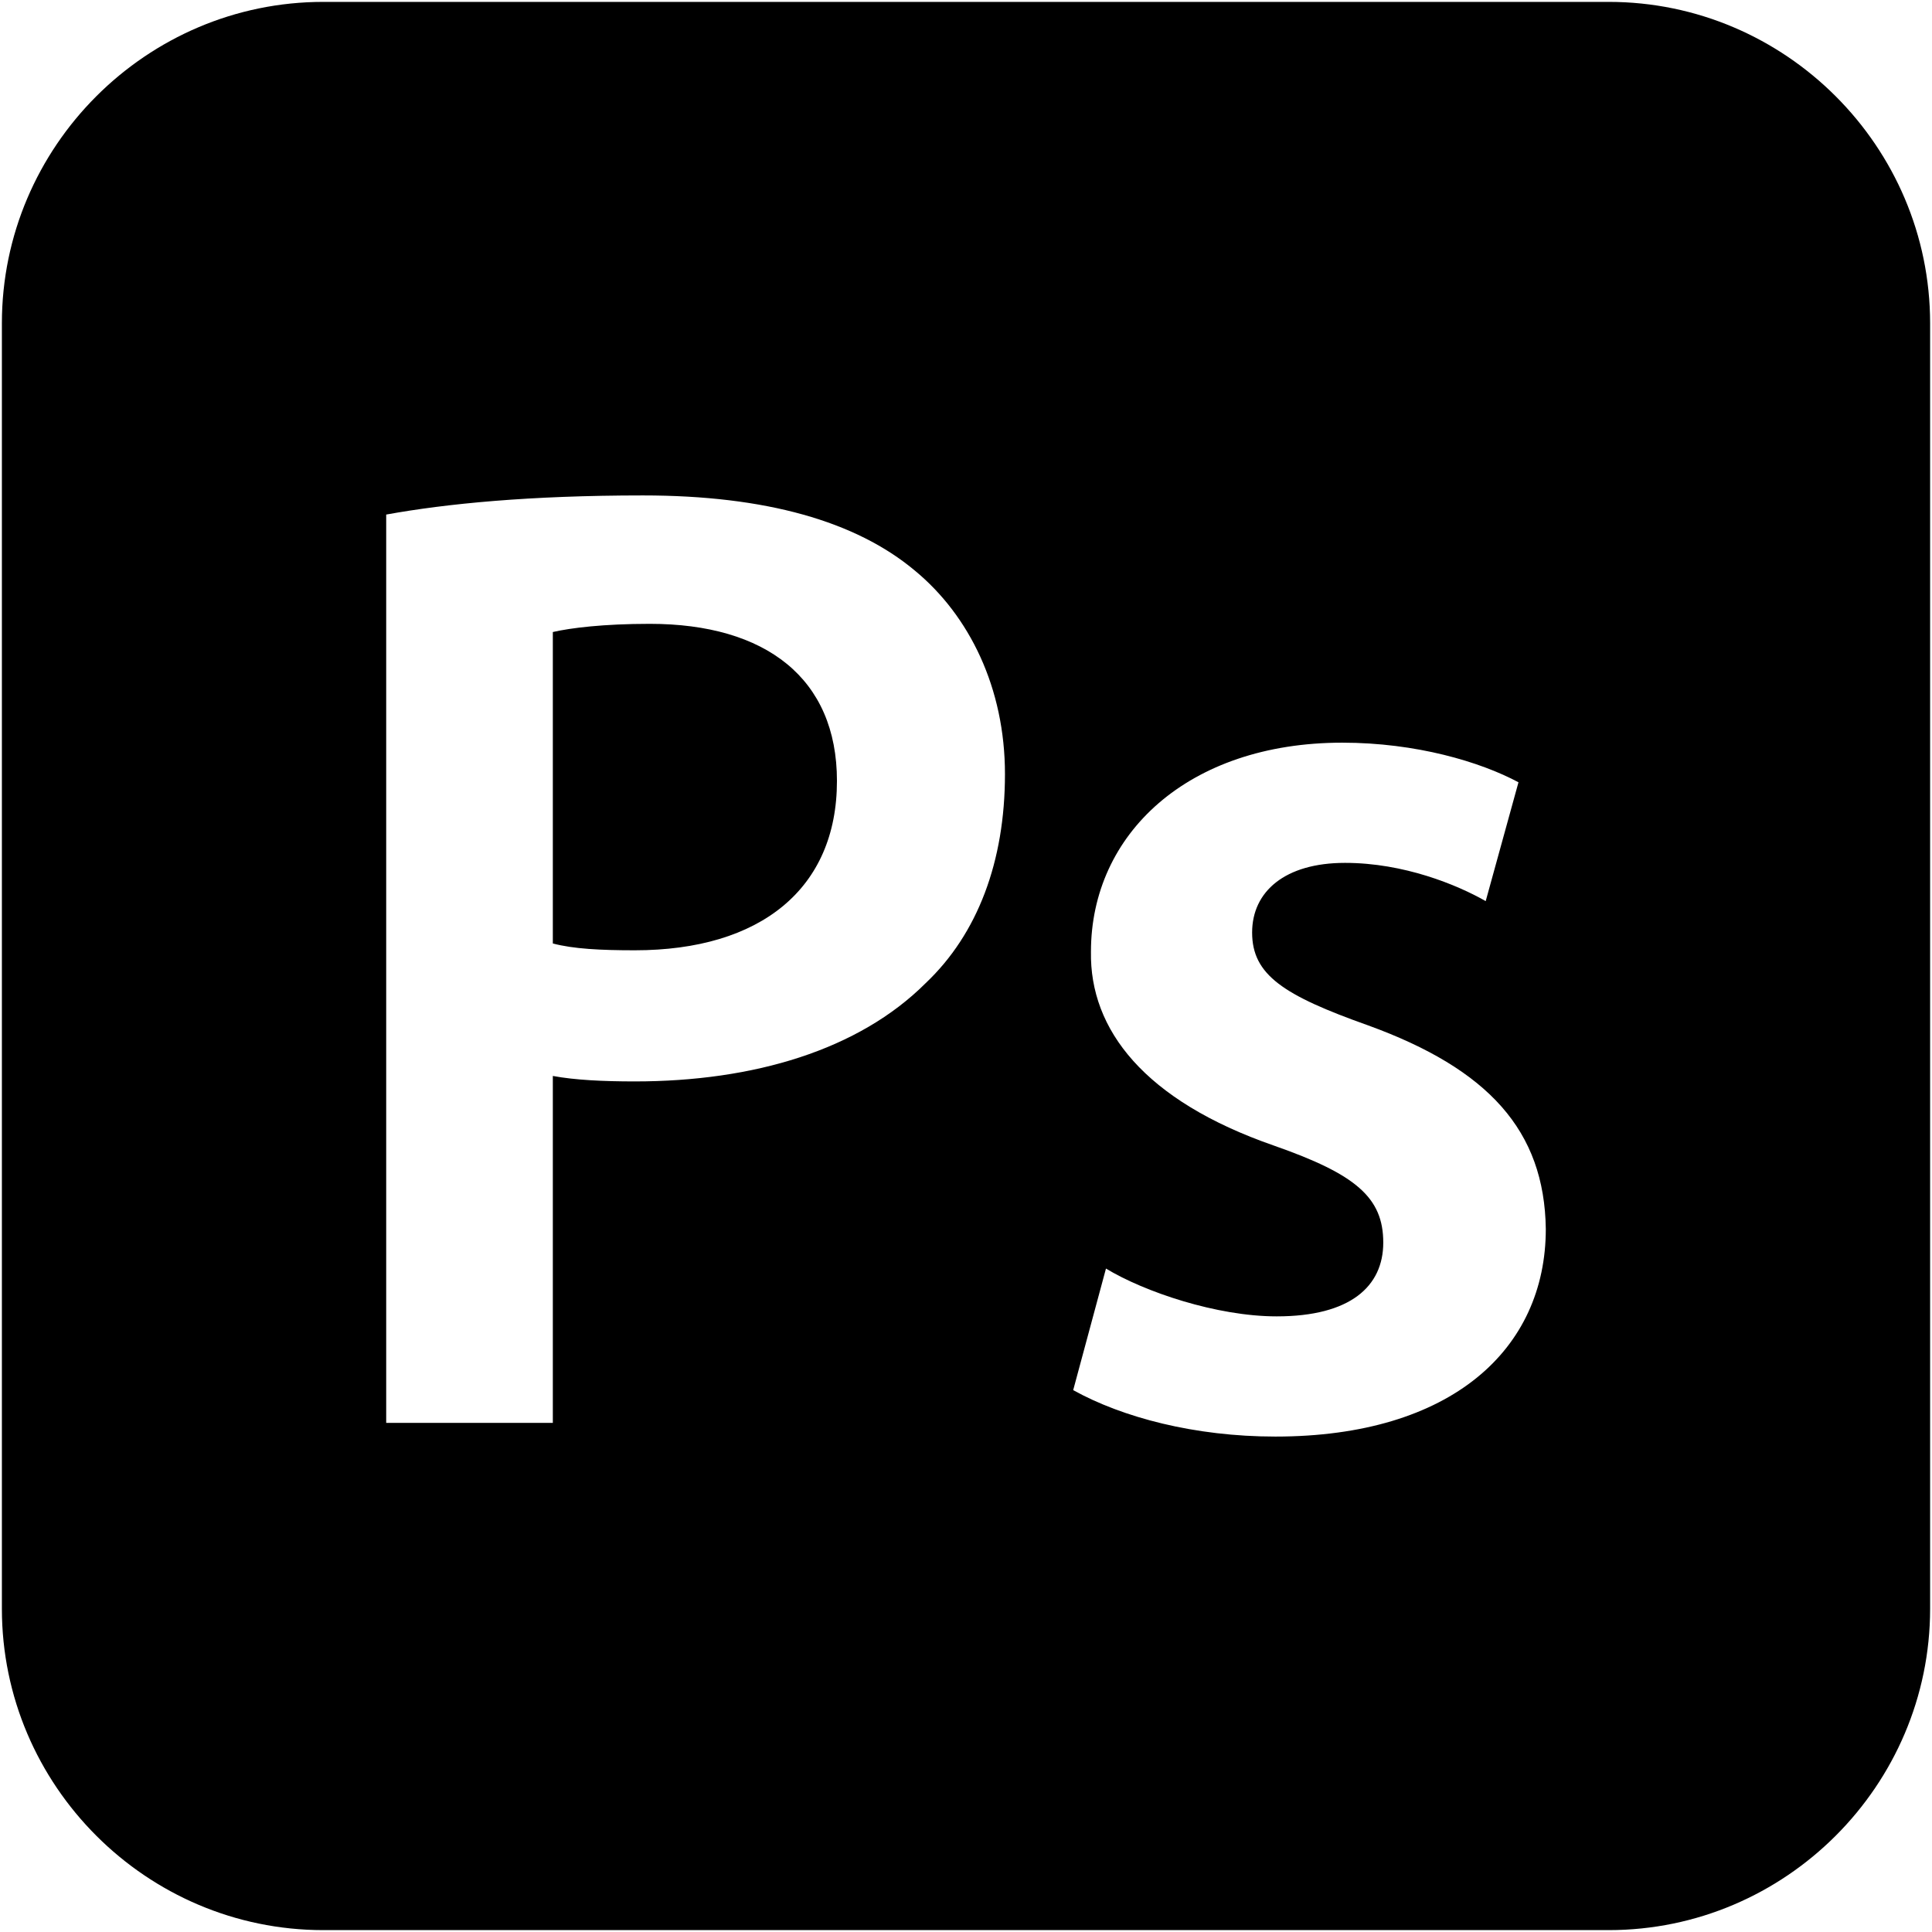
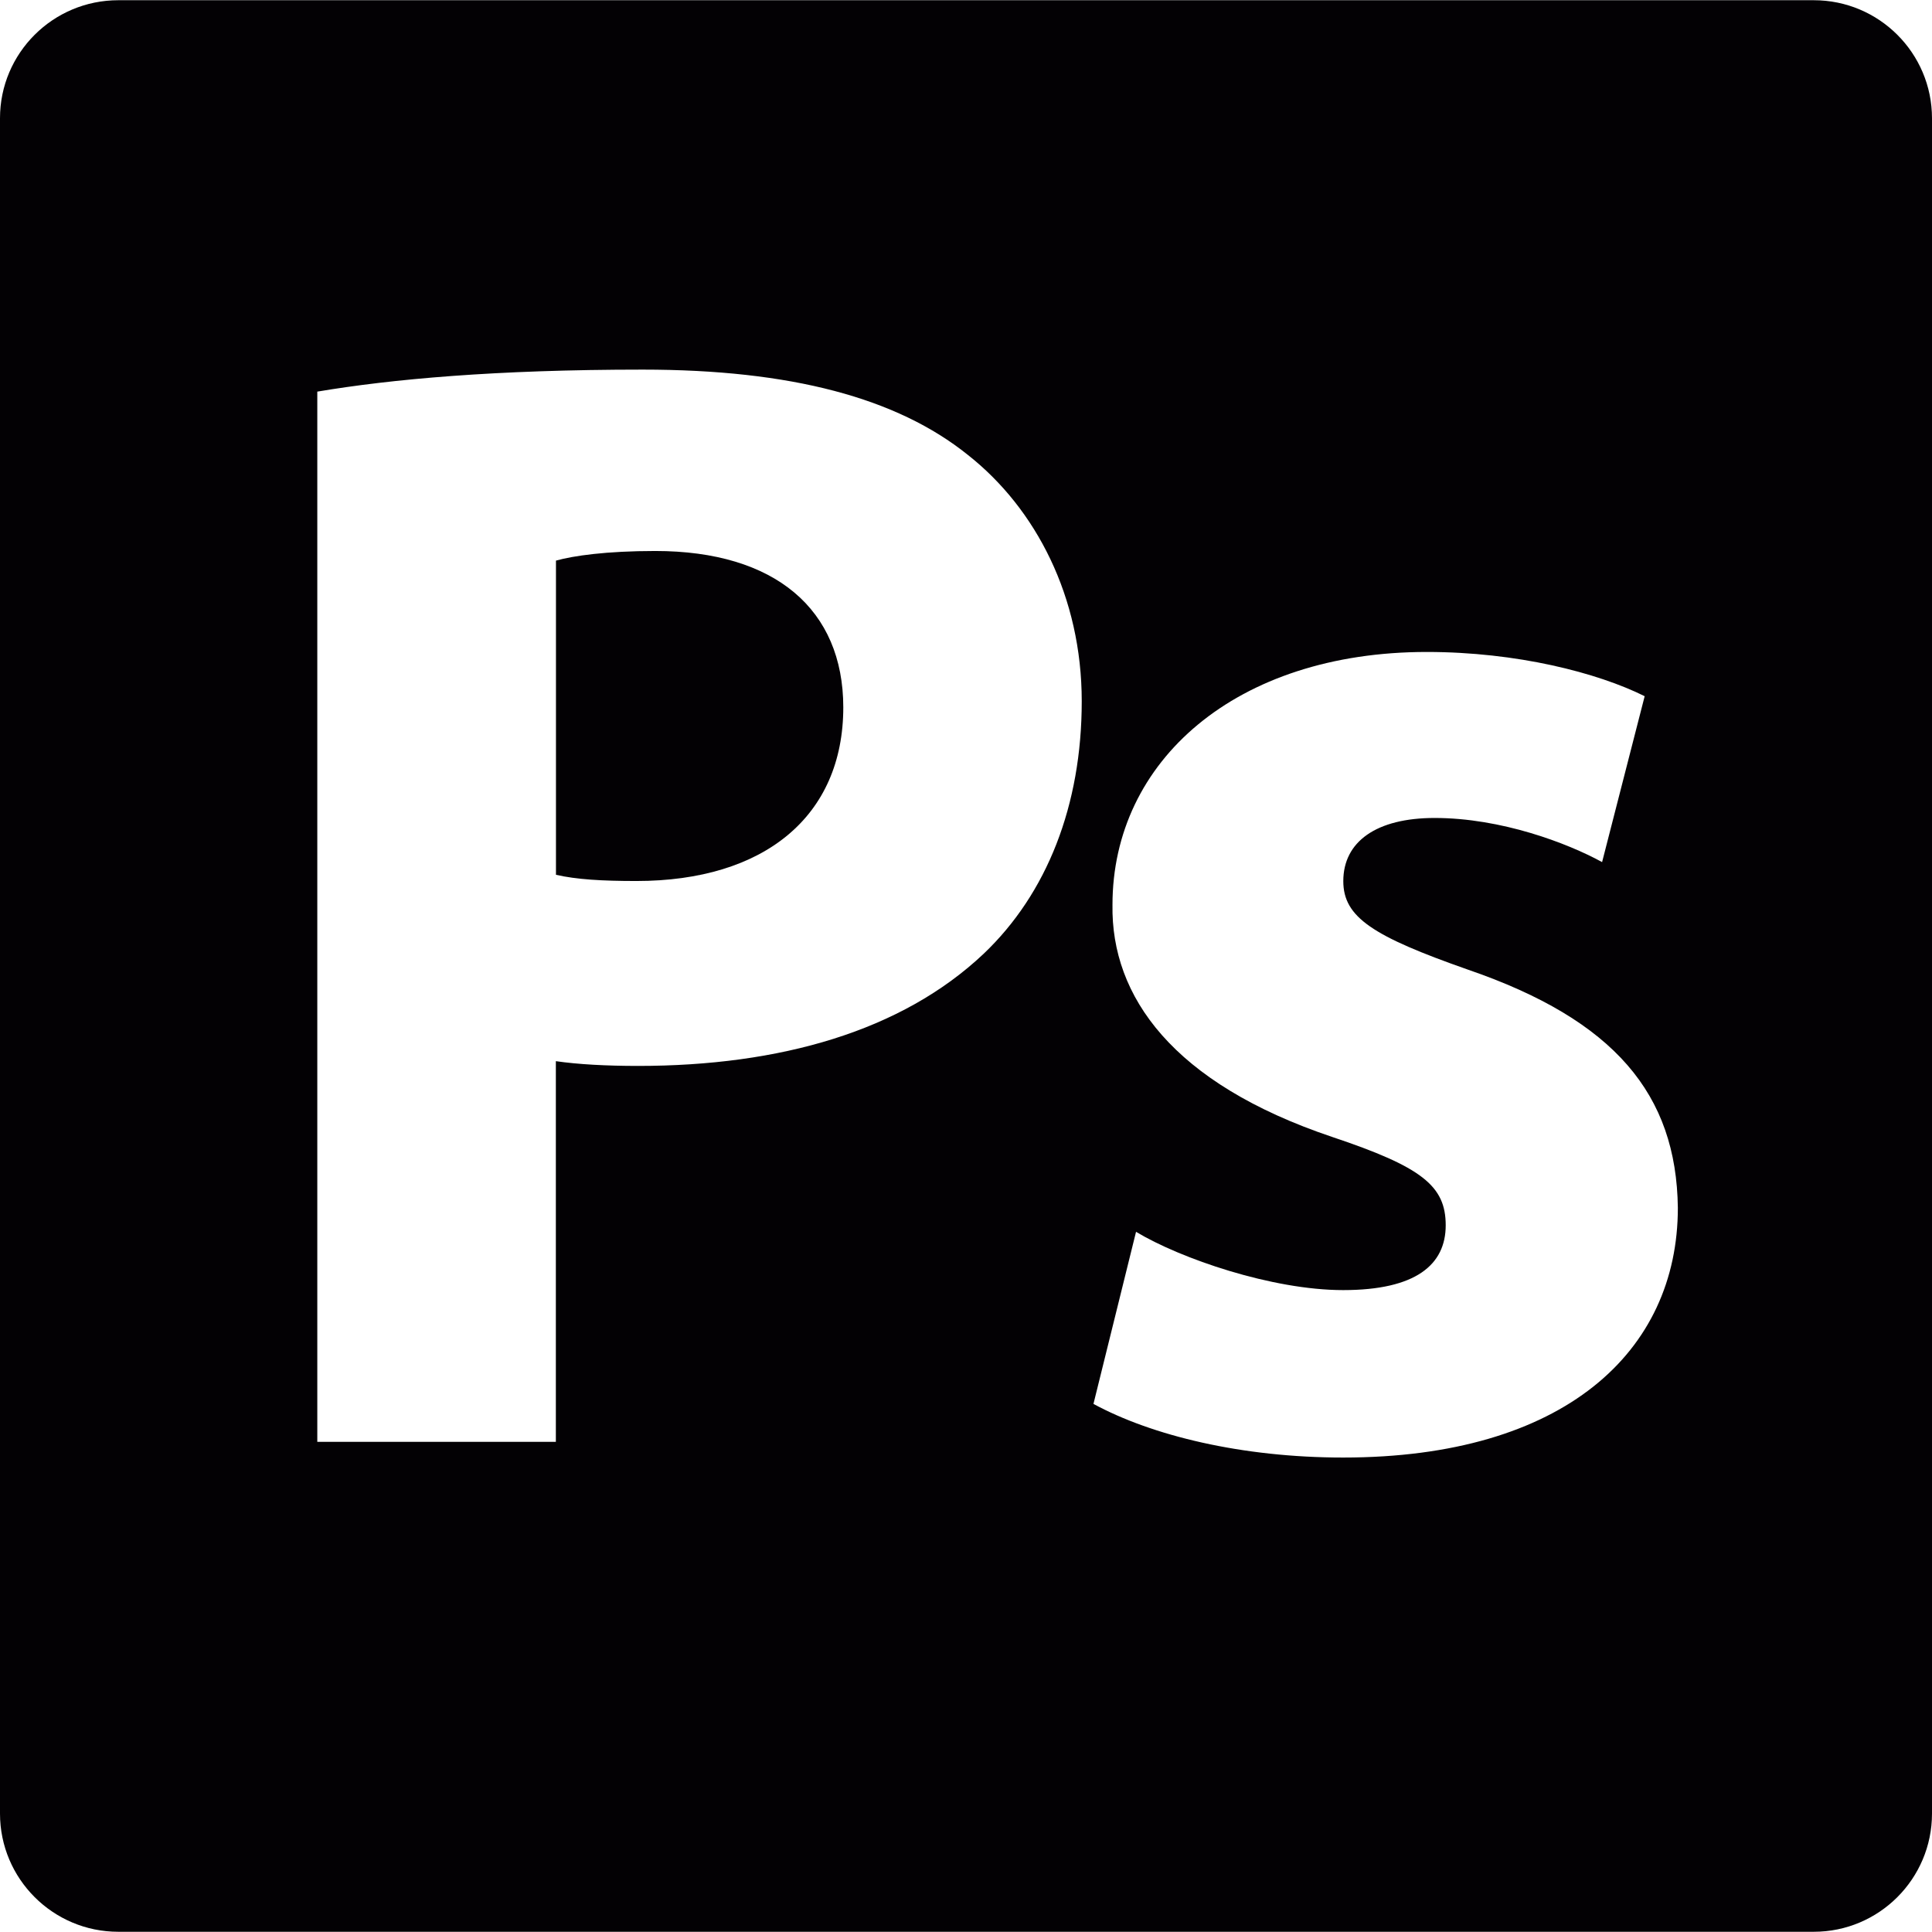
- <svg xmlns="http://www.w3.org/2000/svg" fill="#000000" version="1.1" width="800px" height="800px" viewBox="0 0 512 512" enable-background="new 0 0 512 512" xml:space="preserve">
-   <g id="2069a460dcf28295e231f3111e037552">
-     <path display="inline" d="M426.333,0.5H85.667C38.825,0.5,0.5,38.825,0.5,85.667v340.667c0,46.842,38.325,85.167,85.167,85.167   h340.667c46.842,0,85.167-38.325,85.167-85.167V85.667C511.5,38.825,473.175,0.5,426.333,0.5z M245.329,260.524   c-17.736,17.736-45.611,26.065-77.103,26.065c-8.326,0-15.927-0.365-21.72-1.451v91.945h-44.159V136.363   c15.927-2.895,38.009-5.069,68.05-5.069c32.582,0,56.473,6.878,72.039,19.911c14.48,11.947,23.89,31.131,23.89,53.936   C266.325,228.309,259.086,247.492,245.329,260.524z M337.981,380.706c-21.358,0-40.542-5.069-53.574-12.31l8.687-32.216   c10.135,6.154,29.322,12.671,45.249,12.671c19.545,0,28.236-7.964,28.236-19.549c0-11.943-7.239-18.099-28.96-25.7   c-34.391-11.947-48.866-30.769-48.505-51.403c0-31.131,25.7-55.383,66.604-55.383c19.549,0,36.562,5.069,46.695,10.496   l-8.687,31.493c-7.602-4.342-21.721-10.135-37.285-10.135c-15.928,0-24.615,7.602-24.615,18.46c0,11.224,8.326,16.655,30.77,24.618   c31.854,11.582,46.696,27.871,47.058,53.937C409.653,357.539,384.678,380.706,337.981,380.706z M221.8,206.95   c0,28.598-20.273,44.887-53.574,44.887c-9.049,0-16.289-0.362-21.72-1.809v-82.534c4.708-1.085,13.395-2.171,25.704-2.171   C202.979,165.323,221.8,179.803,221.8,206.95z">
- 
- </path>
+ <svg xmlns="http://www.w3.org/2000/svg" height="800px" width="800px" version="1.1" id="Capa_1" viewBox="0 0 17.469 17.469" xml:space="preserve">
+   <g>
+     <g>
+       <path style="fill:#030104;" d="M5.925,4.982c-0.442,0-0.742,0.043-0.898,0.087v2.841C5.213,7.952,5.44,7.966,5.754,7.966    c1.157,0,1.871-0.585,1.871-1.571C7.624,5.511,7.01,4.982,5.925,4.982z" />
+       <path style="fill:#030104;" d="M16.4,0.002H1.07C0.479,0.002,0,0.48,0,1.069v15.329c0,0.59,0.479,1.069,1.07,1.069H16.4    c0.59,0,1.069-0.479,1.069-1.069V1.07C17.469,0.48,16.99,0.002,16.4,0.002z M8.894,8.624c-0.741,0.7-1.842,1.014-3.125,1.014    c-0.287,0-0.543-0.014-0.743-0.043v3.442H2.869V3.541C3.54,3.428,4.482,3.342,5.811,3.342c1.341,0,2.299,0.256,2.94,0.771    c0.617,0.486,1.03,1.286,1.03,2.228S9.466,8.08,8.894,8.624z M12.145,13.179c-0.916,0-1.729-0.198-2.258-0.485l0.385-1.556    c0.4,0.241,1.229,0.527,1.873,0.527c0.655,0,0.927-0.228,0.927-0.586c0-0.356-0.214-0.527-1.027-0.799    c-1.442-0.485-2-1.271-1.986-2.099c0-1.298,1.114-2.286,2.842-2.286c0.814,0,1.542,0.187,1.97,0.4l-0.385,1.5    c-0.314-0.172-0.913-0.399-1.514-0.399c-0.527,0-0.826,0.214-0.826,0.571c0,0.328,0.269,0.499,1.126,0.8    c1.328,0.456,1.886,1.128,1.899,2.154C15.171,12.222,14.141,13.179,12.145,13.179z" />
+     </g>
  </g>
</svg>
